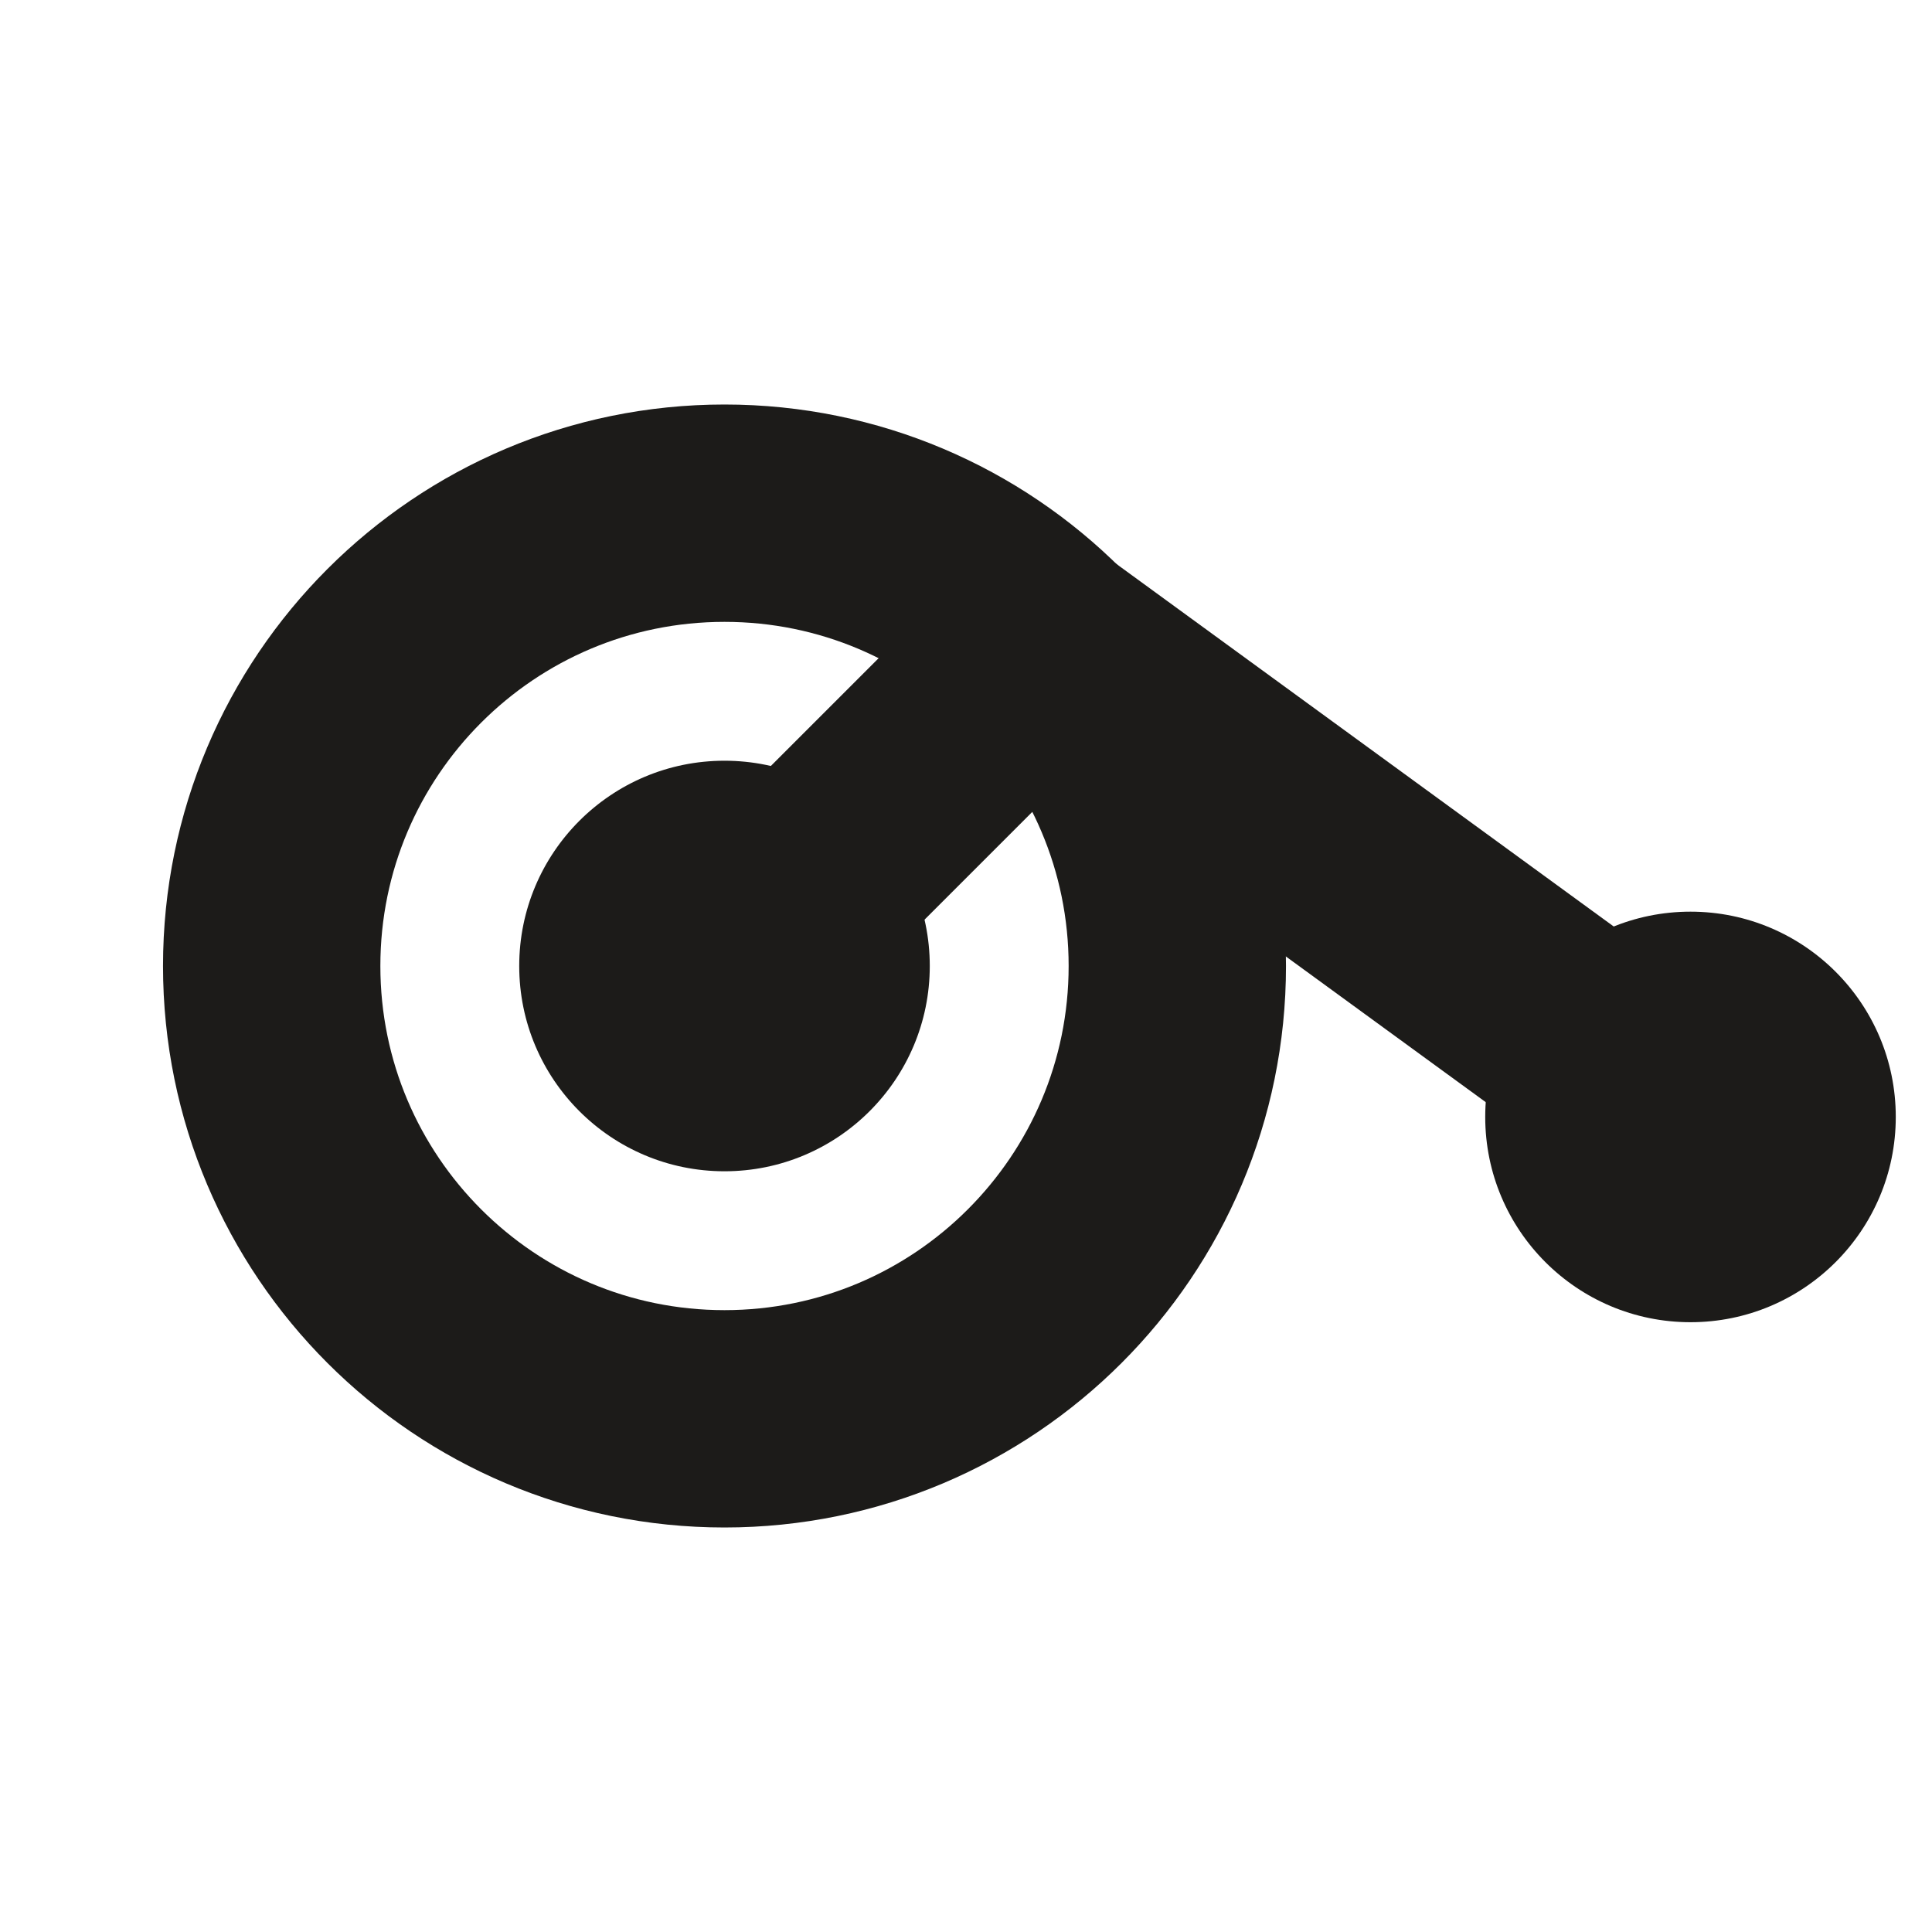
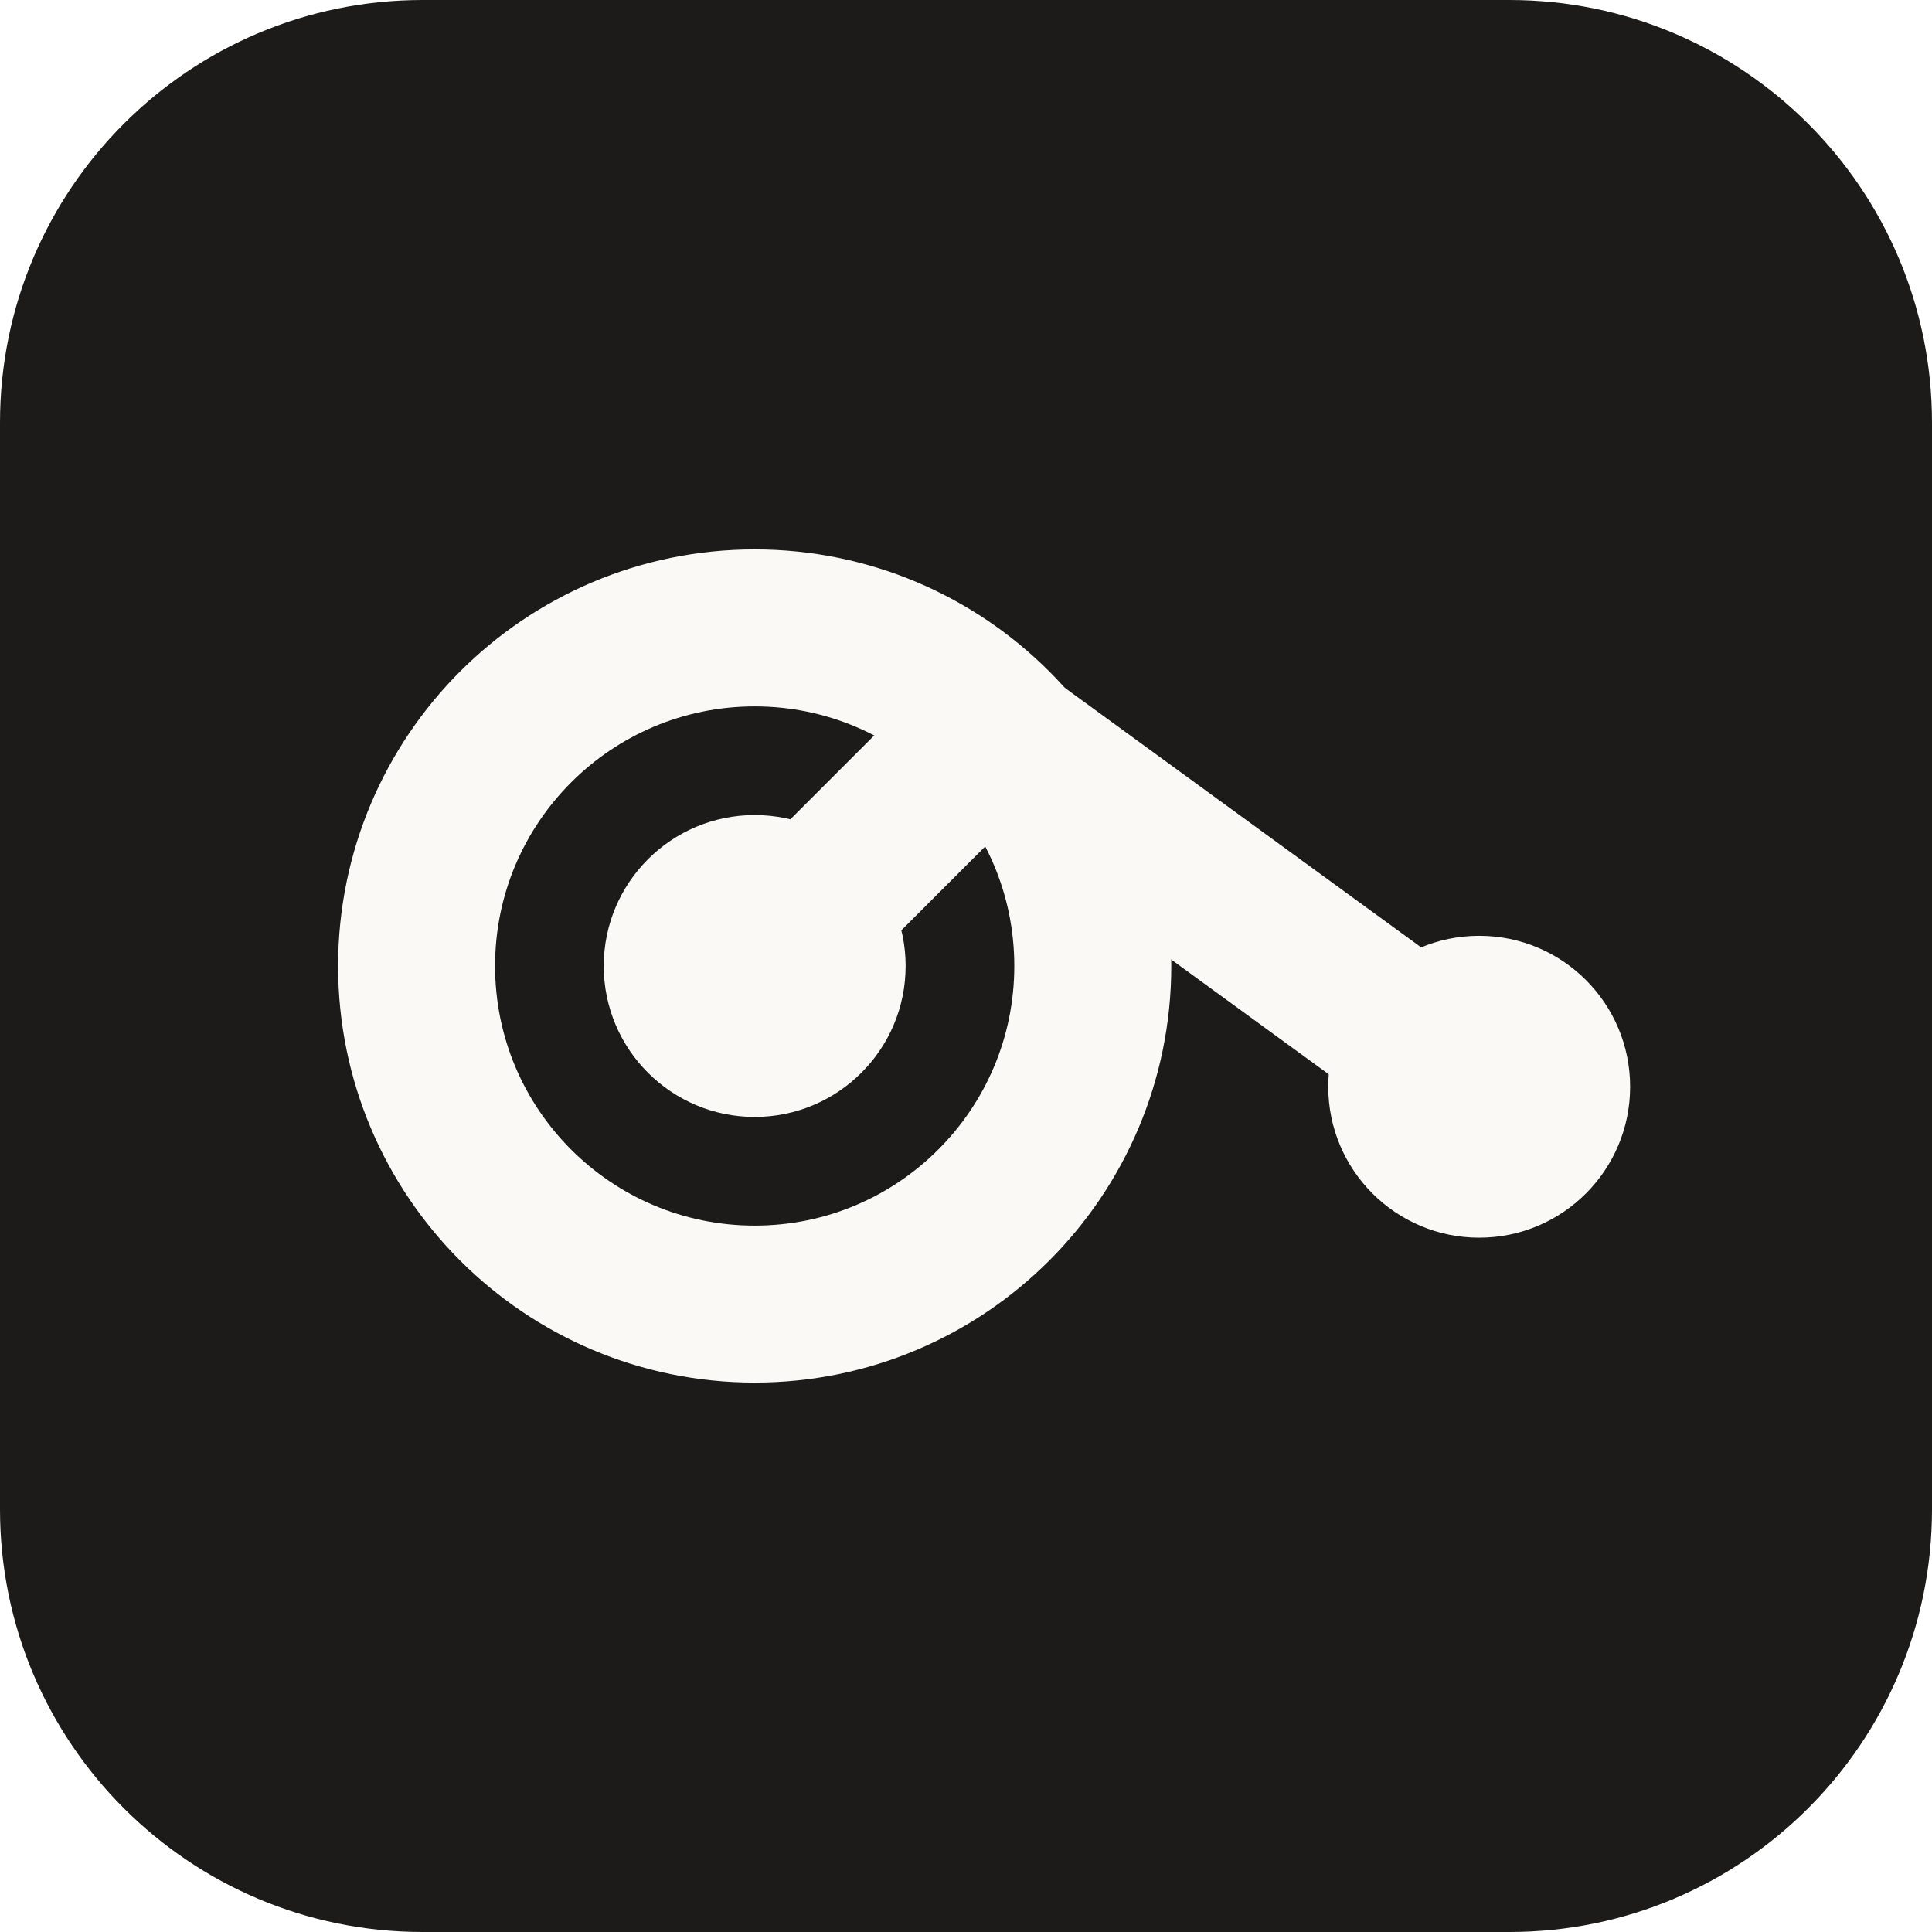
<svg xmlns="http://www.w3.org/2000/svg" viewBox="0 0 32 32">
-   <g class="ink" fill="none" stroke="#1c1b19" stroke-width="3.6" stroke-linecap="round" stroke-linejoin="round">
-     <circle cx="12" cy="16" r="7.5" />
-     <path d="M12 16 17.3 10.7 28 18.5" />
+   <rect class="tile" width="32" height="32" rx="7" fill="#1c1b19" />
+   <g class="cut" fill="none" stroke="#faf9f6" stroke-width="2.6" stroke-linecap="round" stroke-linejoin="round">
+     <circle cx="12.5" cy="16" r="5.6" />
+     <path d="M12.5 16 16.4 12.1 24.5 18" />
  </g>
-   <g class="dot" fill="#1c1b19">
-     <circle cx="12" cy="16" r="3.4" />
-     <circle cx="28" cy="18.5" r="3.4" />
+   <g class="cutf" fill="#faf9f6">
+     <circle cx="12.5" cy="16" r="2.5" />
+     <circle cx="24.5" cy="18" r="2.5" />
  </g>
  <style>
    @media (prefers-color-scheme: dark) {
-       .ink { stroke: #e6e4df; }
-       .dot { fill: #e6e4df; }
+       .tile { fill: #e6e4df; }
+       .cut  { stroke: #14161a; }
+       .cutf { fill: #14161a; }
    }
  </style>
</svg>
